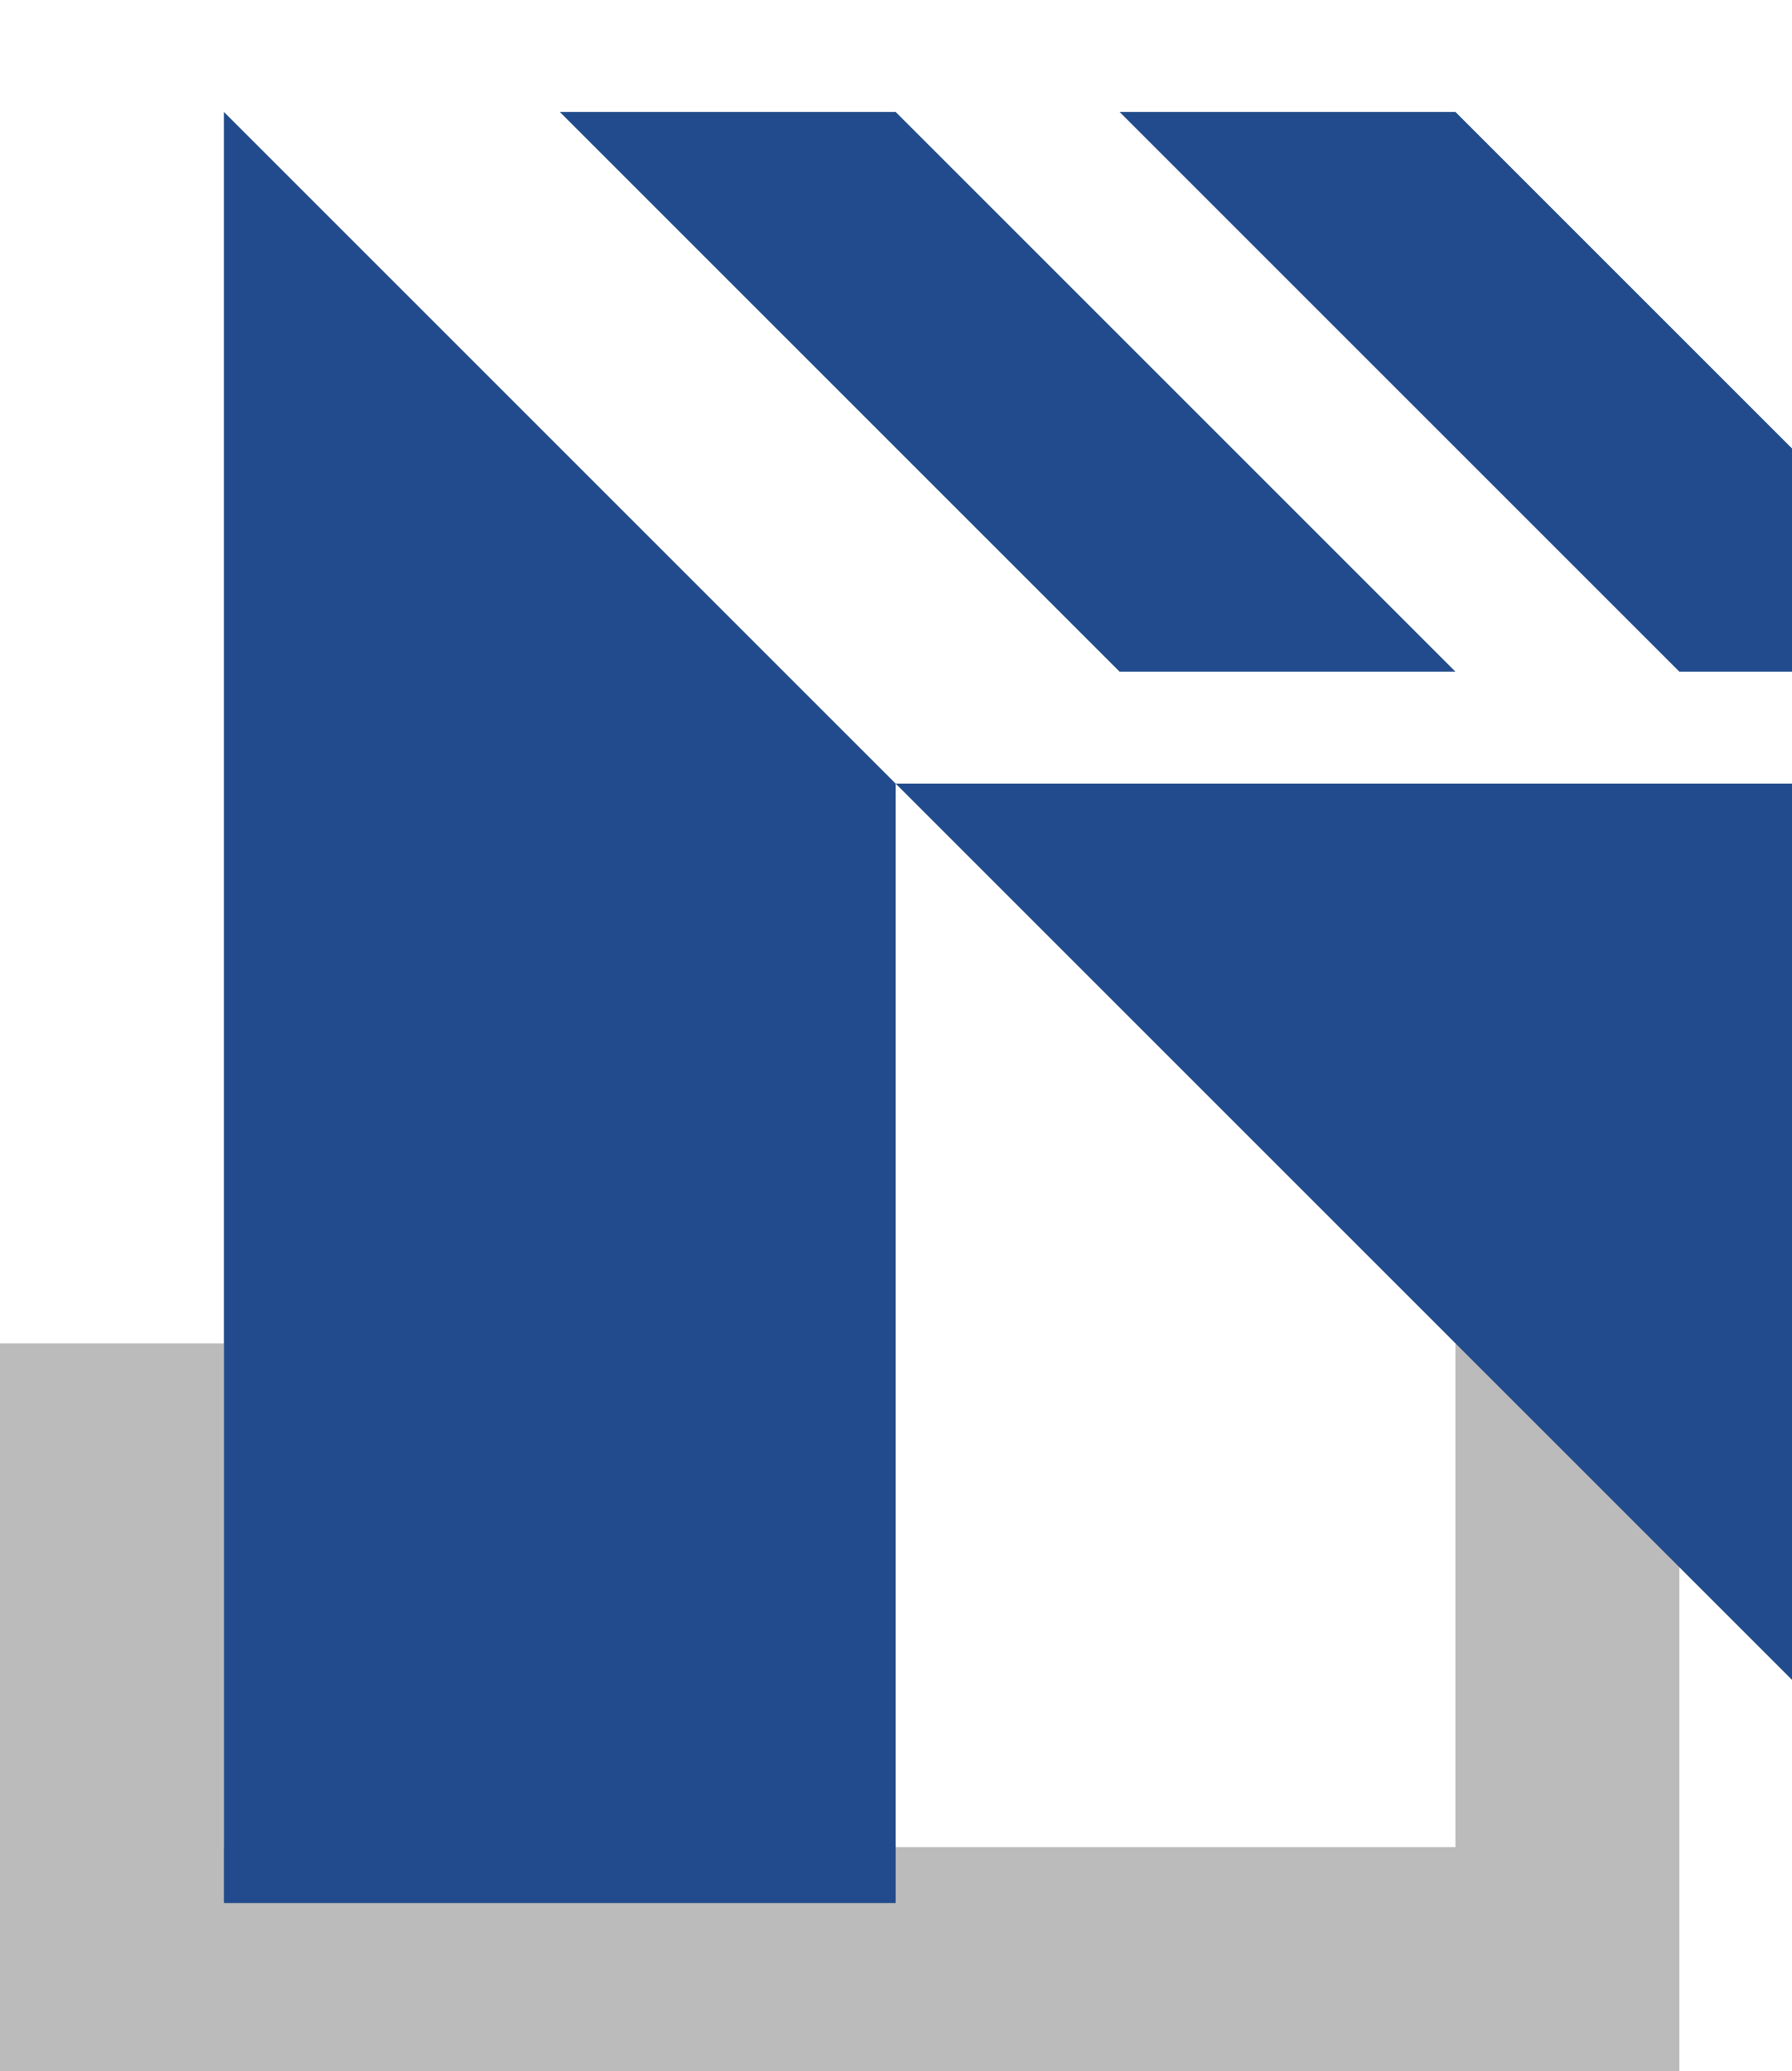
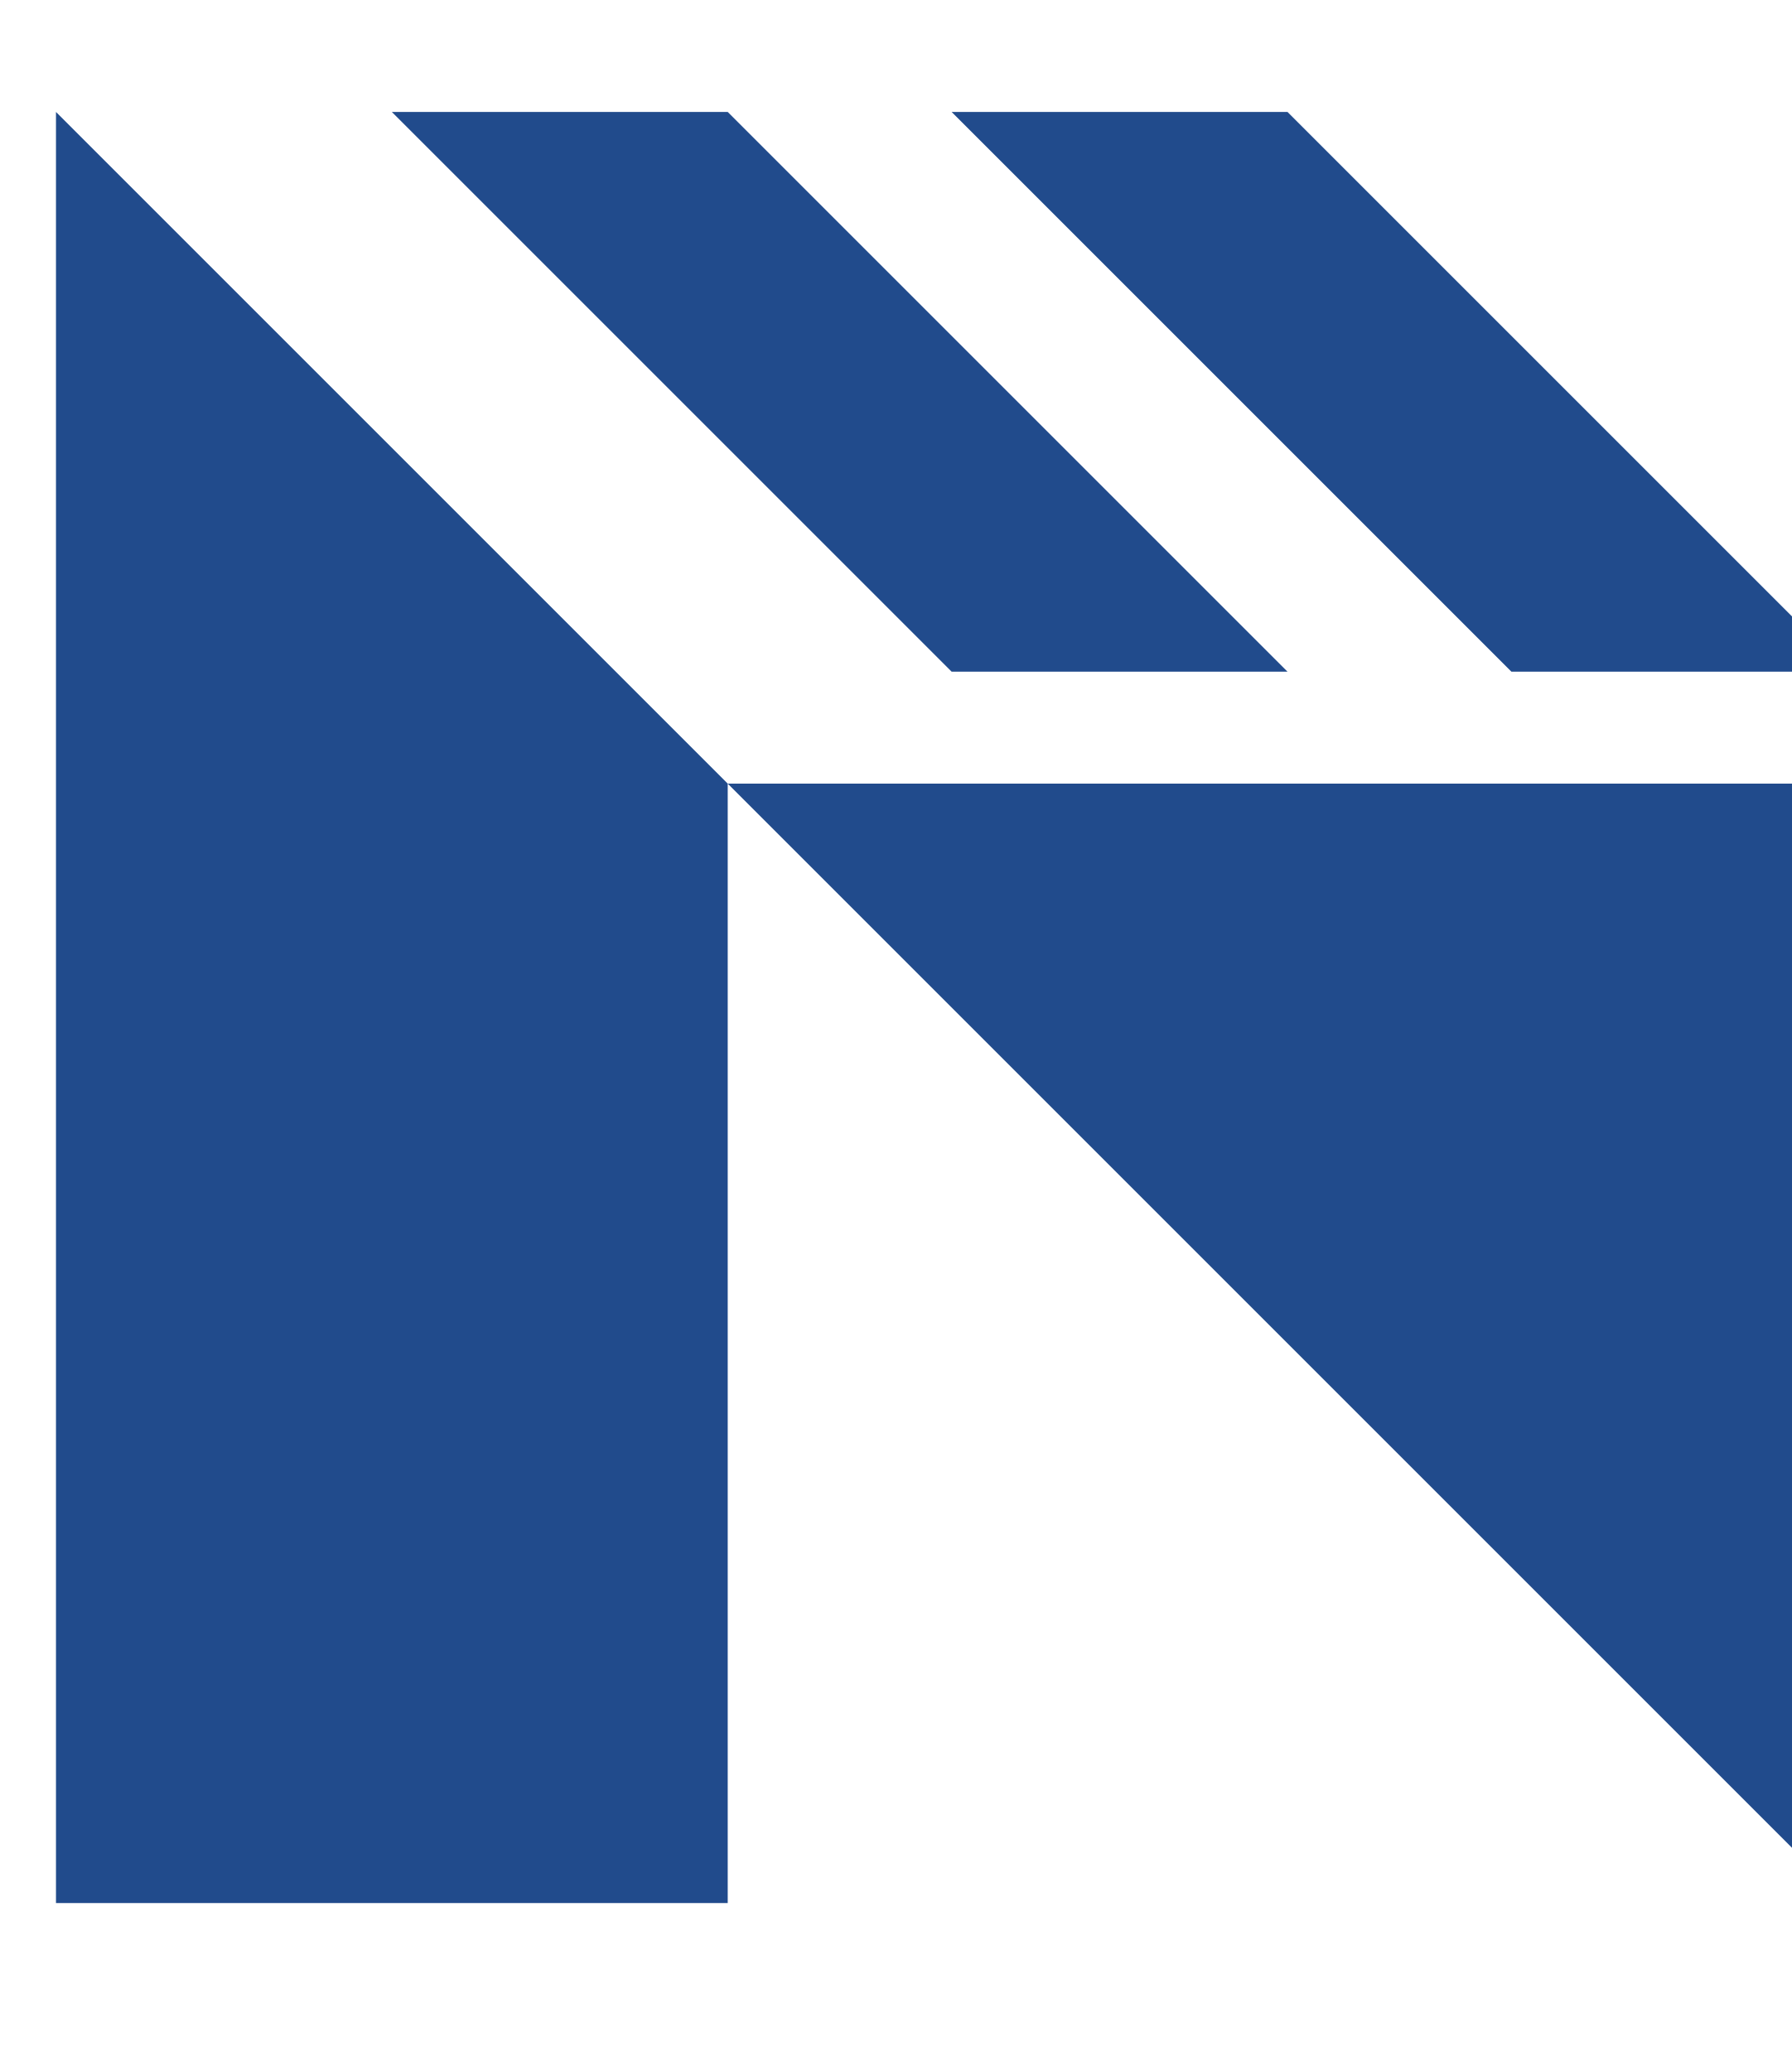
<svg xmlns="http://www.w3.org/2000/svg" width="32" height="37" viewBox="0 0 32 37" fill="none">
-   <path d="M26 33V24H30V37H0V24H4V33H26Z" fill="#BCBBBB" />
-   <path d="M 26 2 l -6 0 l 10 10 l 6 0 L 26 2 z M 20 12 L 10 2 l 6 0 l 10 10 l -4 0 z M 36 34 v -20 h -20 v 20 H 4 V 6 h 0 v -4 z" fill="#214B8C" />
+   <path d="" fill="#BCBBBB" />
+   <path d="M 23 2 l -6 0 l 10 10 l 6 0 L 23 2 z M 17 12 L 7 2 l 6 0 l 10 10 l -4 0 z M 33 34 v -20 h -20 v 20 H 1 V 6 h 0 v -4 z" fill="#214B8C" />
</svg>
